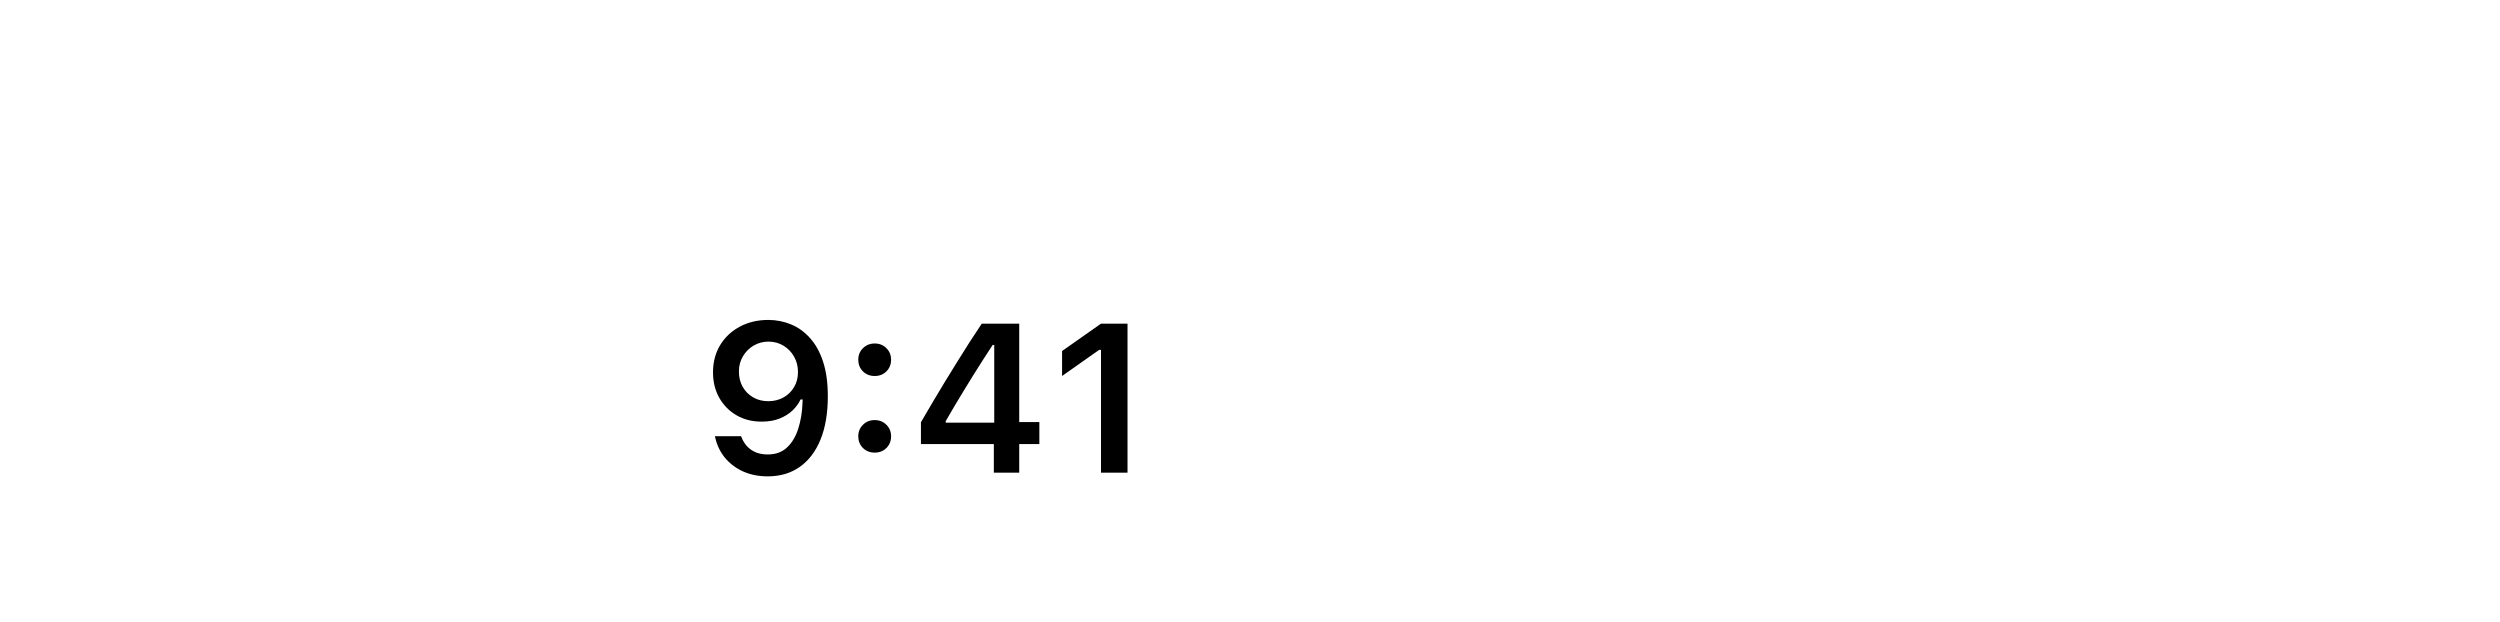
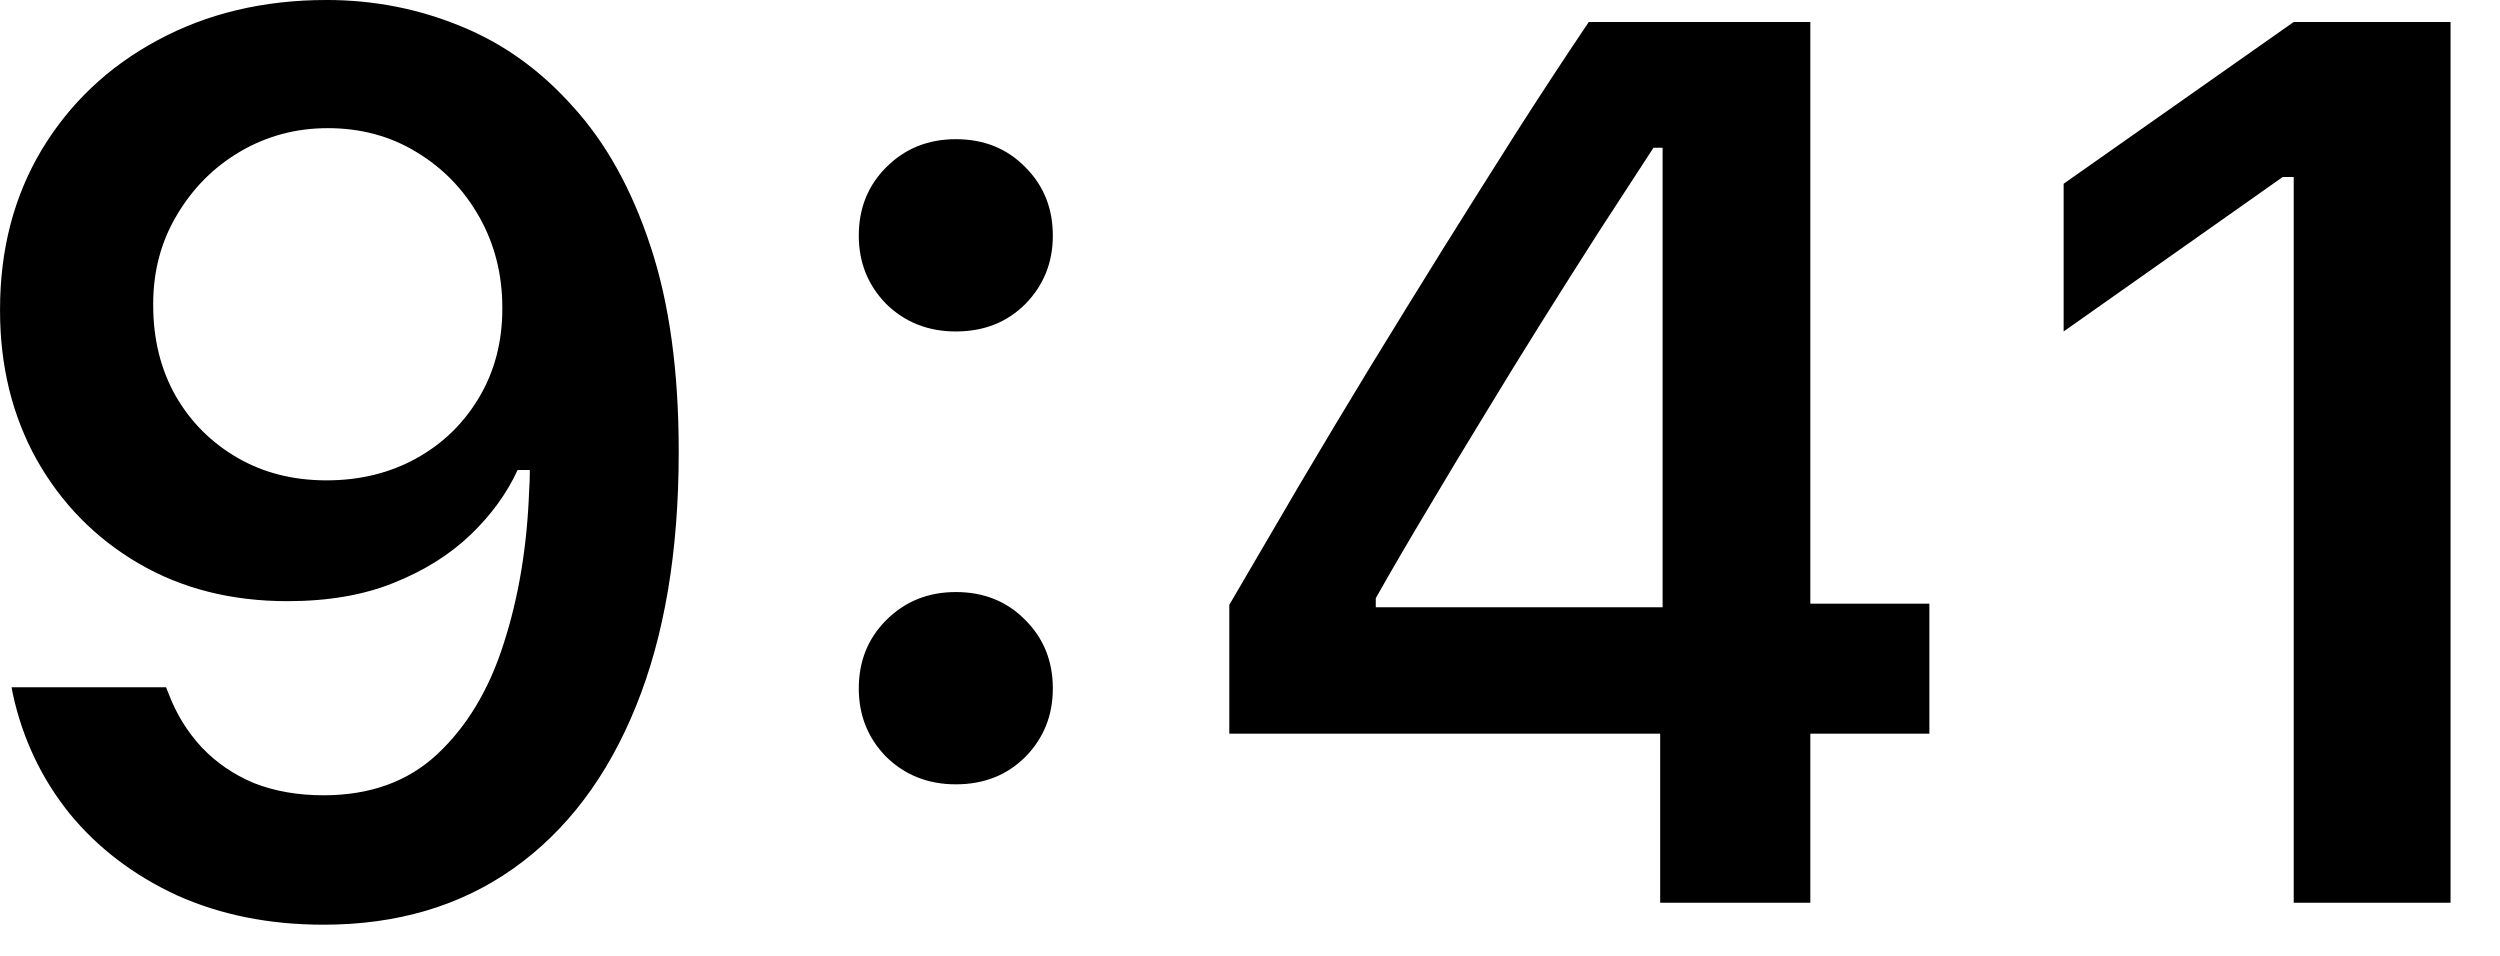
- <svg xmlns="http://www.w3.org/2000/svg" width="201" height="50" viewBox="0 0 201 50" fill="none">
-   <path d="M61.767 25.723C62.408 25.723 63.017 25.842 63.593 26.08C64.168 26.312 64.677 26.678 65.12 27.176C65.568 27.668 65.92 28.302 66.174 29.077C66.429 29.846 66.556 30.773 66.556 31.857V31.874C66.556 33.219 66.362 34.37 65.975 35.327C65.588 36.285 65.032 37.02 64.307 37.535C63.587 38.044 62.727 38.299 61.725 38.299C60.989 38.299 60.325 38.166 59.733 37.9C59.146 37.629 58.659 37.258 58.272 36.788C57.89 36.312 57.633 35.77 57.5 35.161L57.483 35.07H59.584L59.617 35.153C59.722 35.429 59.871 35.673 60.065 35.883C60.264 36.094 60.502 36.257 60.779 36.373C61.061 36.484 61.377 36.539 61.725 36.539C62.356 36.539 62.871 36.354 63.269 35.983C63.673 35.607 63.975 35.106 64.174 34.48C64.379 33.85 64.495 33.152 64.522 32.389C64.528 32.306 64.531 32.225 64.531 32.148C64.531 32.065 64.531 31.985 64.531 31.907L64.157 29.907C64.157 29.453 64.052 29.041 63.842 28.67C63.632 28.299 63.346 28.006 62.987 27.79C62.633 27.574 62.231 27.466 61.783 27.466C61.352 27.466 60.956 27.572 60.596 27.782C60.236 27.992 59.949 28.28 59.733 28.645C59.517 29.005 59.409 29.409 59.409 29.857V29.873C59.409 30.338 59.512 30.751 59.716 31.11C59.921 31.465 60.2 31.744 60.555 31.949C60.909 32.154 61.313 32.256 61.767 32.256C62.22 32.256 62.627 32.156 62.987 31.957C63.346 31.758 63.632 31.481 63.842 31.127C64.052 30.773 64.157 30.372 64.157 29.923V29.907H64.655V32.115H64.365C64.221 32.43 64.008 32.724 63.726 32.995C63.443 33.266 63.095 33.484 62.68 33.65C62.27 33.816 61.789 33.899 61.235 33.899C60.472 33.899 59.797 33.728 59.21 33.385C58.623 33.042 58.161 32.571 57.824 31.974C57.492 31.376 57.326 30.701 57.326 29.948V29.932C57.326 29.118 57.514 28.396 57.89 27.765C58.272 27.129 58.798 26.631 59.467 26.271C60.142 25.906 60.909 25.723 61.767 25.723ZM70.325 36.39C69.948 36.39 69.633 36.265 69.378 36.016C69.129 35.762 69.005 35.452 69.005 35.086C69.005 34.716 69.129 34.406 69.378 34.157C69.633 33.902 69.948 33.775 70.325 33.775C70.707 33.775 71.022 33.902 71.271 34.157C71.52 34.406 71.644 34.716 71.644 35.086C71.644 35.452 71.52 35.762 71.271 36.016C71.022 36.265 70.707 36.39 70.325 36.39ZM70.325 30.23C69.948 30.23 69.633 30.106 69.378 29.857C69.129 29.602 69.005 29.293 69.005 28.927C69.005 28.556 69.129 28.247 69.378 27.998C69.633 27.743 69.948 27.616 70.325 27.616C70.707 27.616 71.022 27.743 71.271 27.998C71.52 28.247 71.644 28.556 71.644 28.927C71.644 29.293 71.52 29.602 71.271 29.857C71.022 30.106 70.707 30.23 70.325 30.23ZM79.904 38V35.701H74.043V33.949C74.359 33.412 74.674 32.873 74.99 32.331C75.311 31.788 75.634 31.249 75.961 30.712C76.293 30.17 76.622 29.636 76.949 29.11C77.281 28.579 77.61 28.056 77.936 27.541C78.269 27.021 78.601 26.515 78.933 26.022H81.946V33.933H83.564V35.701H81.946V38H79.904ZM76.036 33.982H79.937V27.732H79.812C79.569 28.108 79.317 28.496 79.057 28.894C78.803 29.293 78.545 29.699 78.285 30.114C78.025 30.529 77.768 30.947 77.513 31.368C77.259 31.783 77.007 32.2 76.758 32.621C76.509 33.036 76.268 33.448 76.036 33.858V33.982ZM88.52 38V28.13H88.371L85.391 30.23V28.222L88.52 26.022H90.653V38H88.52Z" fill="black" />
+ <svg xmlns="http://www.w3.org/2000/svg" width="100%" height="100%" viewBox="0 0 34 13" version="1.1" xml:space="preserve" style="fill-rule:evenodd;clip-rule:evenodd;stroke-linejoin:round;stroke-miterlimit:2;">
+   <g id="Artboard1" transform="matrix(0.3681,0,0,1,0,0)">
+     <rect x="0" y="0" width="91.795" height="12.576" style="fill:none;" />
+     <g transform="matrix(2.71666,0,0,1,-155.734,-25.7231)">
+       <path d="M61.767,25.723C62.408,25.723 63.017,25.842 63.593,26.08C64.168,26.313 64.677,26.678 65.12,27.176C65.568,27.668 65.92,28.302 66.174,29.077C66.429,29.846 66.556,30.773 66.556,31.857L66.556,31.874C66.556,33.219 66.363,34.37 65.975,35.327C65.588,36.285 65.032,37.021 64.307,37.535C63.587,38.044 62.727,38.299 61.725,38.299C60.989,38.299 60.325,38.166 59.733,37.9C59.146,37.629 58.659,37.259 58.272,36.788C57.89,36.312 57.633,35.77 57.5,35.161L57.483,35.07L59.584,35.07L59.617,35.153C59.722,35.43 59.871,35.673 60.065,35.883C60.264,36.094 60.502,36.257 60.779,36.373C61.061,36.484 61.377,36.539 61.725,36.539C62.356,36.539 62.871,36.354 63.269,35.983C63.673,35.607 63.975,35.106 64.174,34.481C64.379,33.85 64.495,33.152 64.522,32.389C64.528,32.306 64.531,32.225 64.531,32.148L64.531,31.907L64.157,29.907C64.157,29.453 64.052,29.041 63.842,28.67C63.632,28.299 63.347,28.006 62.987,27.79C62.633,27.574 62.231,27.466 61.783,27.466C61.352,27.466 60.956,27.572 60.596,27.782C60.237,27.992 59.949,28.28 59.733,28.645C59.517,29.005 59.409,29.409 59.409,29.857L59.409,29.874C59.409,30.338 59.512,30.751 59.716,31.11C59.921,31.465 60.201,31.744 60.555,31.949C60.909,32.154 61.313,32.256 61.767,32.256C62.22,32.256 62.627,32.156 62.987,31.957C63.347,31.758 63.632,31.481 63.842,31.127C64.052,30.773 64.157,30.372 64.157,29.923L64.157,29.907L64.655,29.907L64.655,32.115L64.365,32.115C64.221,32.43 64.008,32.724 63.726,32.995C63.443,33.266 63.095,33.484 62.68,33.65C62.27,33.816 61.789,33.899 61.235,33.899C60.472,33.899 59.797,33.728 59.21,33.385C58.623,33.042 58.161,32.571 57.824,31.974C57.492,31.376 57.326,30.701 57.326,29.948L57.326,29.932C57.326,29.118 57.514,28.396 57.89,27.765C58.272,27.129 58.798,26.631 59.467,26.271C60.142,25.906 60.909,25.723 61.767,25.723ZM70.325,36.39C69.948,36.39 69.633,36.265 69.378,36.016C69.129,35.762 69.005,35.452 69.005,35.086C69.005,34.716 69.129,34.406 69.378,34.157C69.633,33.902 69.948,33.775 70.325,33.775C70.707,33.775 71.022,33.902 71.271,34.157C71.52,34.406 71.644,34.716 71.644,35.086C71.644,35.452 71.52,35.762 71.271,36.016C71.022,36.265 70.707,36.39 70.325,36.39ZM70.325,30.231C69.948,30.231 69.633,30.106 69.378,29.857C69.129,29.602 69.005,29.293 69.005,28.927C69.005,28.557 69.129,28.247 69.378,27.998C69.633,27.743 69.948,27.616 70.325,27.616C70.707,27.616 71.022,27.743 71.271,27.998C71.52,28.247 71.644,28.557 71.644,28.927C71.644,29.293 71.52,29.602 71.271,29.857C71.022,30.106 70.707,30.231 70.325,30.231ZM79.904,38L79.904,35.701L74.044,35.701L74.044,33.949C74.359,33.412 74.674,32.873 74.99,32.331C75.311,31.788 75.634,31.249 75.961,30.712C76.293,30.17 76.622,29.636 76.949,29.11C77.281,28.579 77.61,28.056 77.937,27.541C78.269,27.021 78.601,26.515 78.933,26.022L81.946,26.022L81.946,33.933L83.565,33.933L83.565,35.701L81.946,35.701L81.946,38L79.904,38ZM76.036,33.982L79.937,33.982L79.937,27.732L79.813,27.732C79.569,28.108 79.317,28.496 79.057,28.894C78.803,29.293 78.545,29.699 78.285,30.114C78.025,30.529 77.768,30.947 77.513,31.368C77.259,31.783 77.007,32.2 76.758,32.621C76.509,33.036 76.268,33.448 76.036,33.858L76.036,33.982ZM88.52,38L88.52,28.13L88.371,28.13L85.391,30.231L85.391,28.222L88.52,26.022L90.653,26.022L90.653,38L88.52,38Z" style="fill-rule:nonzero;" />
+     </g>
+   </g>
</svg>
